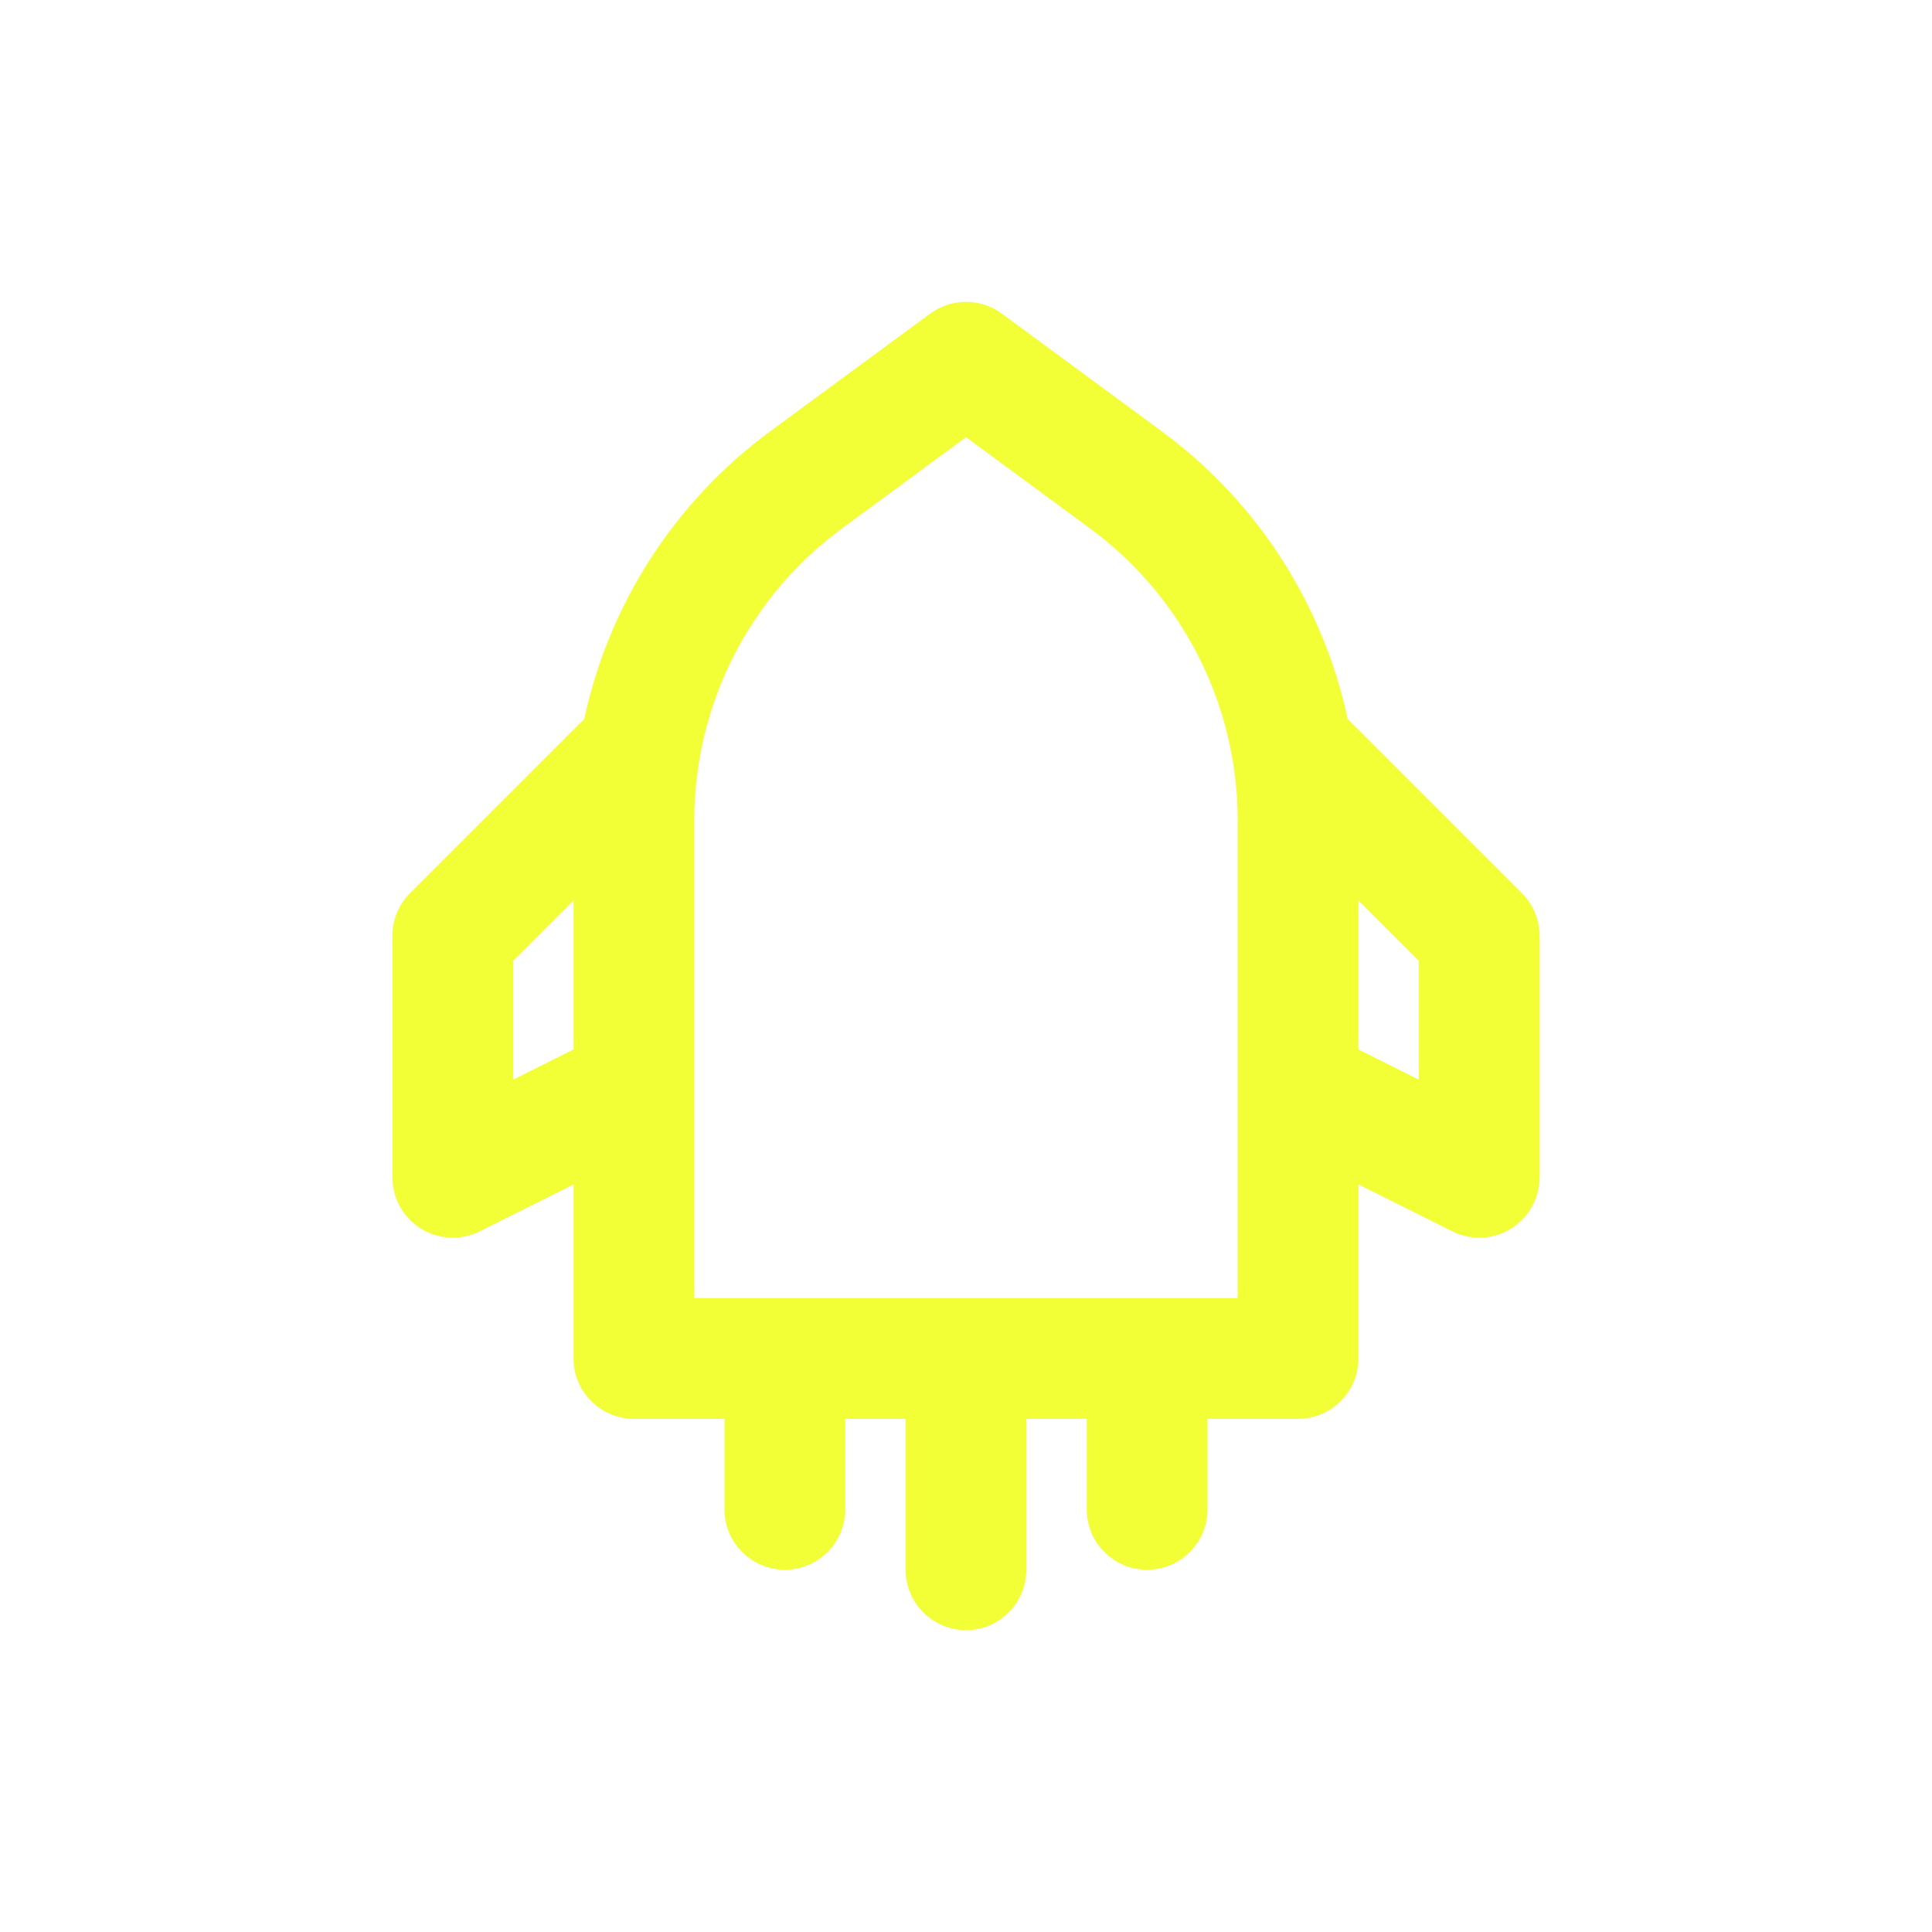
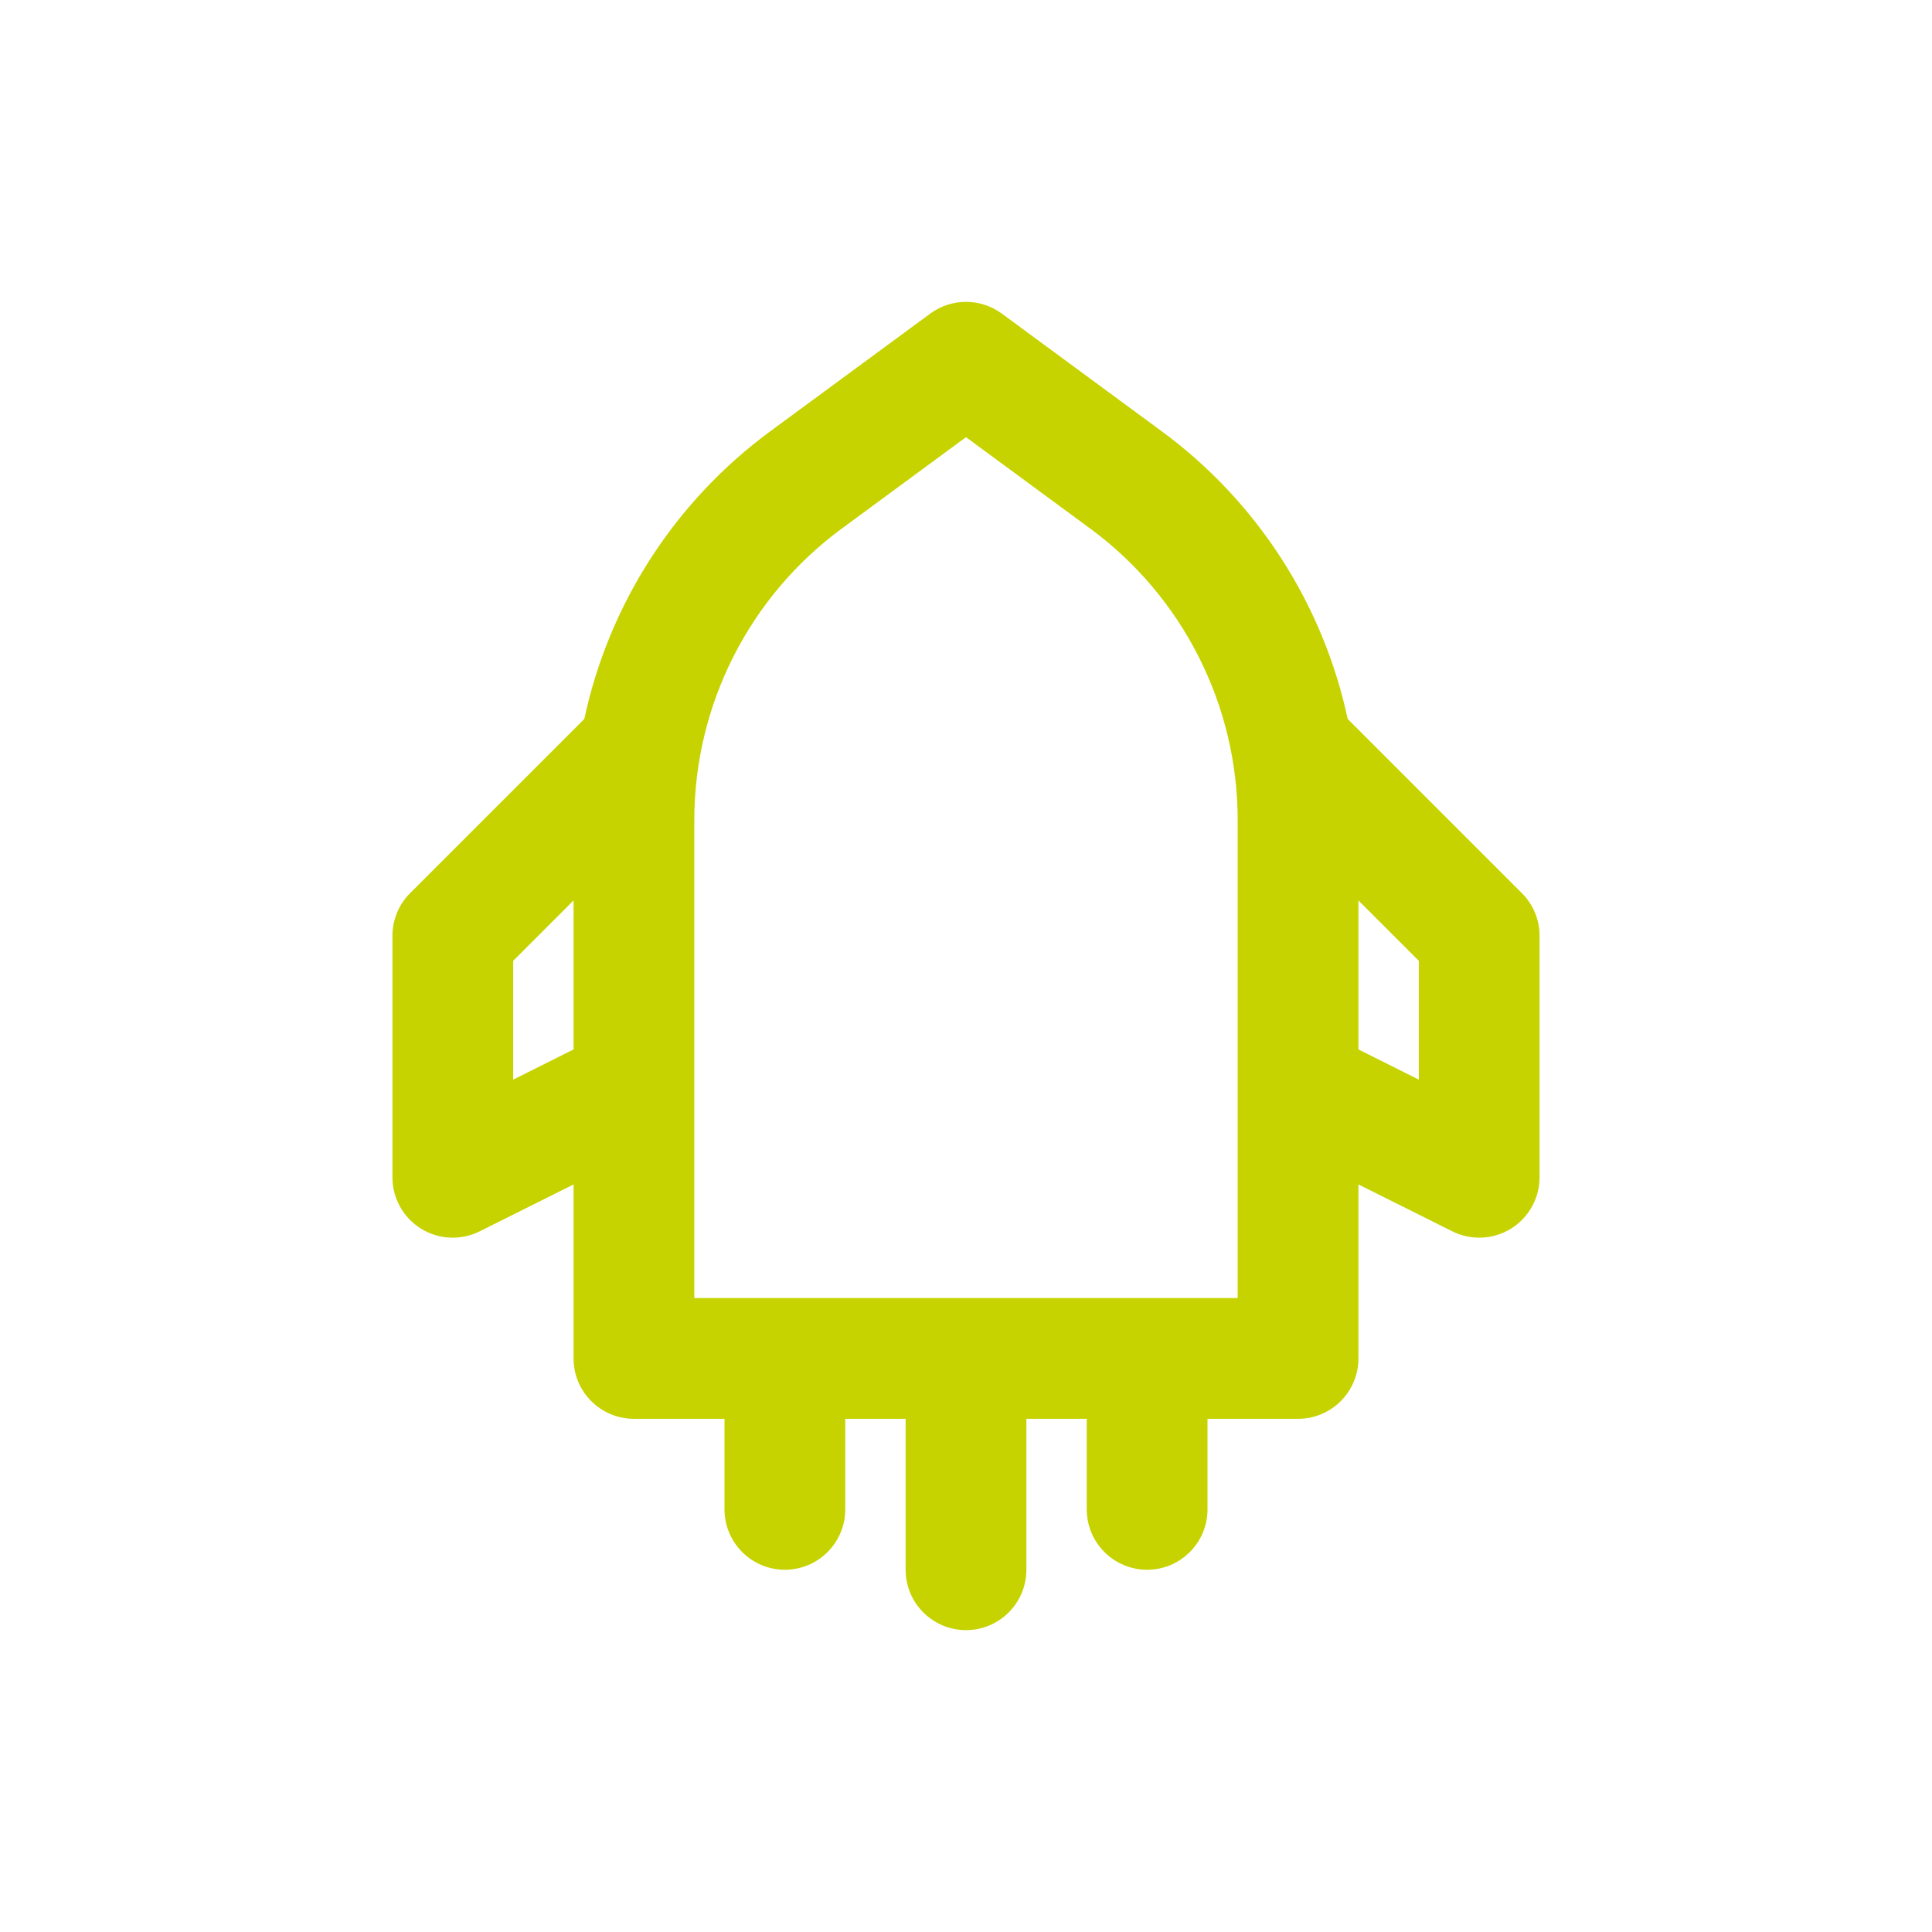
<svg xmlns="http://www.w3.org/2000/svg" width="32" height="32" viewBox="0 0 32 32" fill="none">
-   <path fill-rule="evenodd" clip-rule="evenodd" d="M15.408 5.194C15.76 4.935 16.24 4.935 16.593 5.194L19.24 7.142C20.831 8.312 21.916 10.015 22.322 11.908L25.207 14.793C25.395 14.98 25.5 15.235 25.5 15.5V19.5C25.5 19.847 25.32 20.168 25.026 20.351C24.731 20.533 24.363 20.549 24.053 20.394L22.5 19.618V22.5C22.5 23.052 22.052 23.5 21.5 23.5H20V25C20 25.552 19.552 26 19 26C18.448 26 18 25.552 18 25V23.5H17V26C17 26.552 16.552 27 16 27C15.448 27 15 26.552 15 26V23.5H14V25C14 25.552 13.552 26 13 26C12.448 26 12 25.552 12 25V23.5H10.5C9.948 23.5 9.5 23.052 9.5 22.5V19.618L7.947 20.394C7.637 20.549 7.269 20.533 6.974 20.351C6.679 20.168 6.5 19.847 6.5 19.5V15.5C6.5 15.235 6.605 14.98 6.793 14.793L9.678 11.908C10.084 10.015 11.169 8.312 12.76 7.142L15.408 5.194ZM11.5 13.586V21.5H20.5V13.586C20.5 11.678 19.592 9.883 18.055 8.753L16 7.241L13.945 8.753C12.408 9.883 11.5 11.678 11.5 13.586ZM9.5 14.914V17.382L8.5 17.882V15.914L9.5 14.914ZM22.5 17.382L23.5 17.882V15.914L22.5 14.914V17.382Z" fill="#F3FF36" />
+   <path fill-rule="evenodd" clip-rule="evenodd" d="M15.408 5.194C15.76 4.935 16.24 4.935 16.593 5.194L19.24 7.142C20.831 8.312 21.916 10.015 22.322 11.908L25.207 14.793C25.395 14.98 25.5 15.235 25.5 15.5V19.5C25.5 19.847 25.32 20.168 25.026 20.351C24.731 20.533 24.363 20.549 24.053 20.394L22.5 19.618V22.5C22.5 23.052 22.052 23.5 21.5 23.5H20V25C20 25.552 19.552 26 19 26C18.448 26 18 25.552 18 25V23.5H17V26C17 26.552 16.552 27 16 27C15.448 27 15 26.552 15 26V23.5H14V25C14 25.552 13.552 26 13 26C12.448 26 12 25.552 12 25V23.5H10.5C9.948 23.5 9.5 23.052 9.5 22.5V19.618L7.947 20.394C7.637 20.549 7.269 20.533 6.974 20.351C6.679 20.168 6.5 19.847 6.5 19.5V15.5C6.5 15.235 6.605 14.98 6.793 14.793L9.678 11.908C10.084 10.015 11.169 8.312 12.76 7.142L15.408 5.194ZM11.5 13.586V21.5H20.5V13.586C20.5 11.678 19.592 9.883 18.055 8.753L16 7.241L13.945 8.753C12.408 9.883 11.5 11.678 11.5 13.586ZM9.5 14.914V17.382L8.5 17.882V15.914L9.5 14.914ZM22.5 17.382L23.5 17.882V15.914L22.5 14.914V17.382Z" fill="#C6D300" />
</svg>
